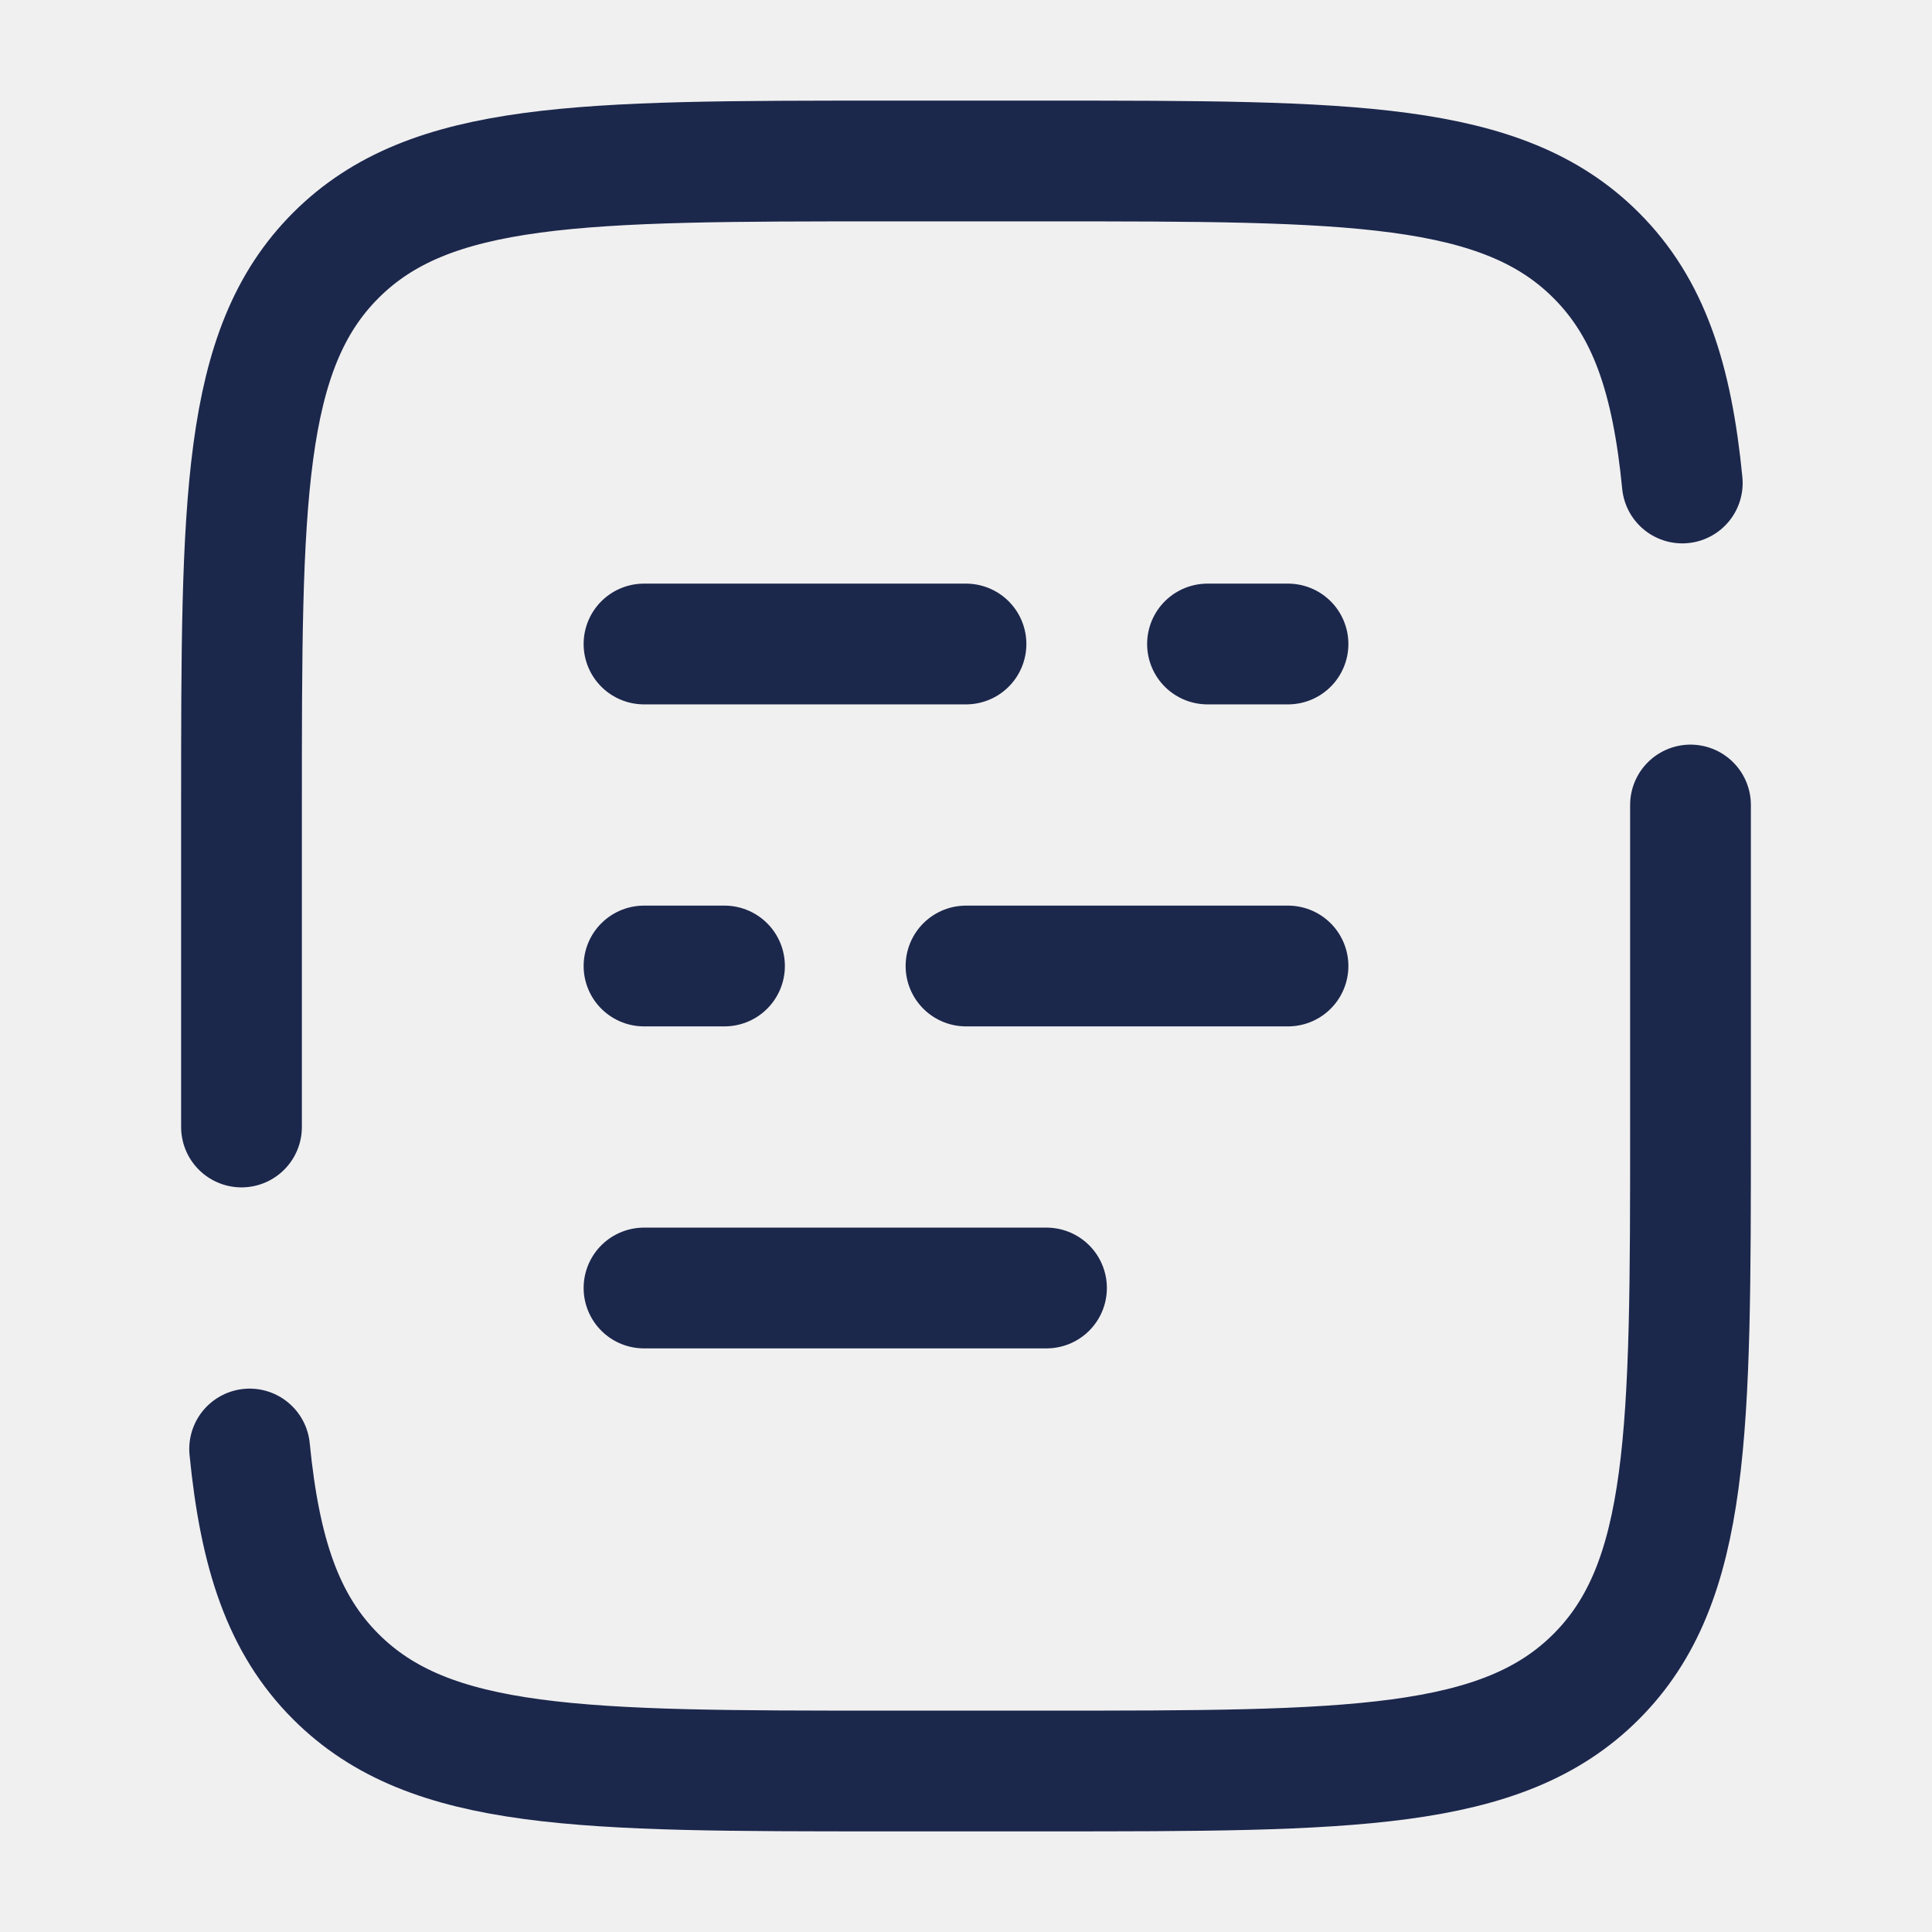
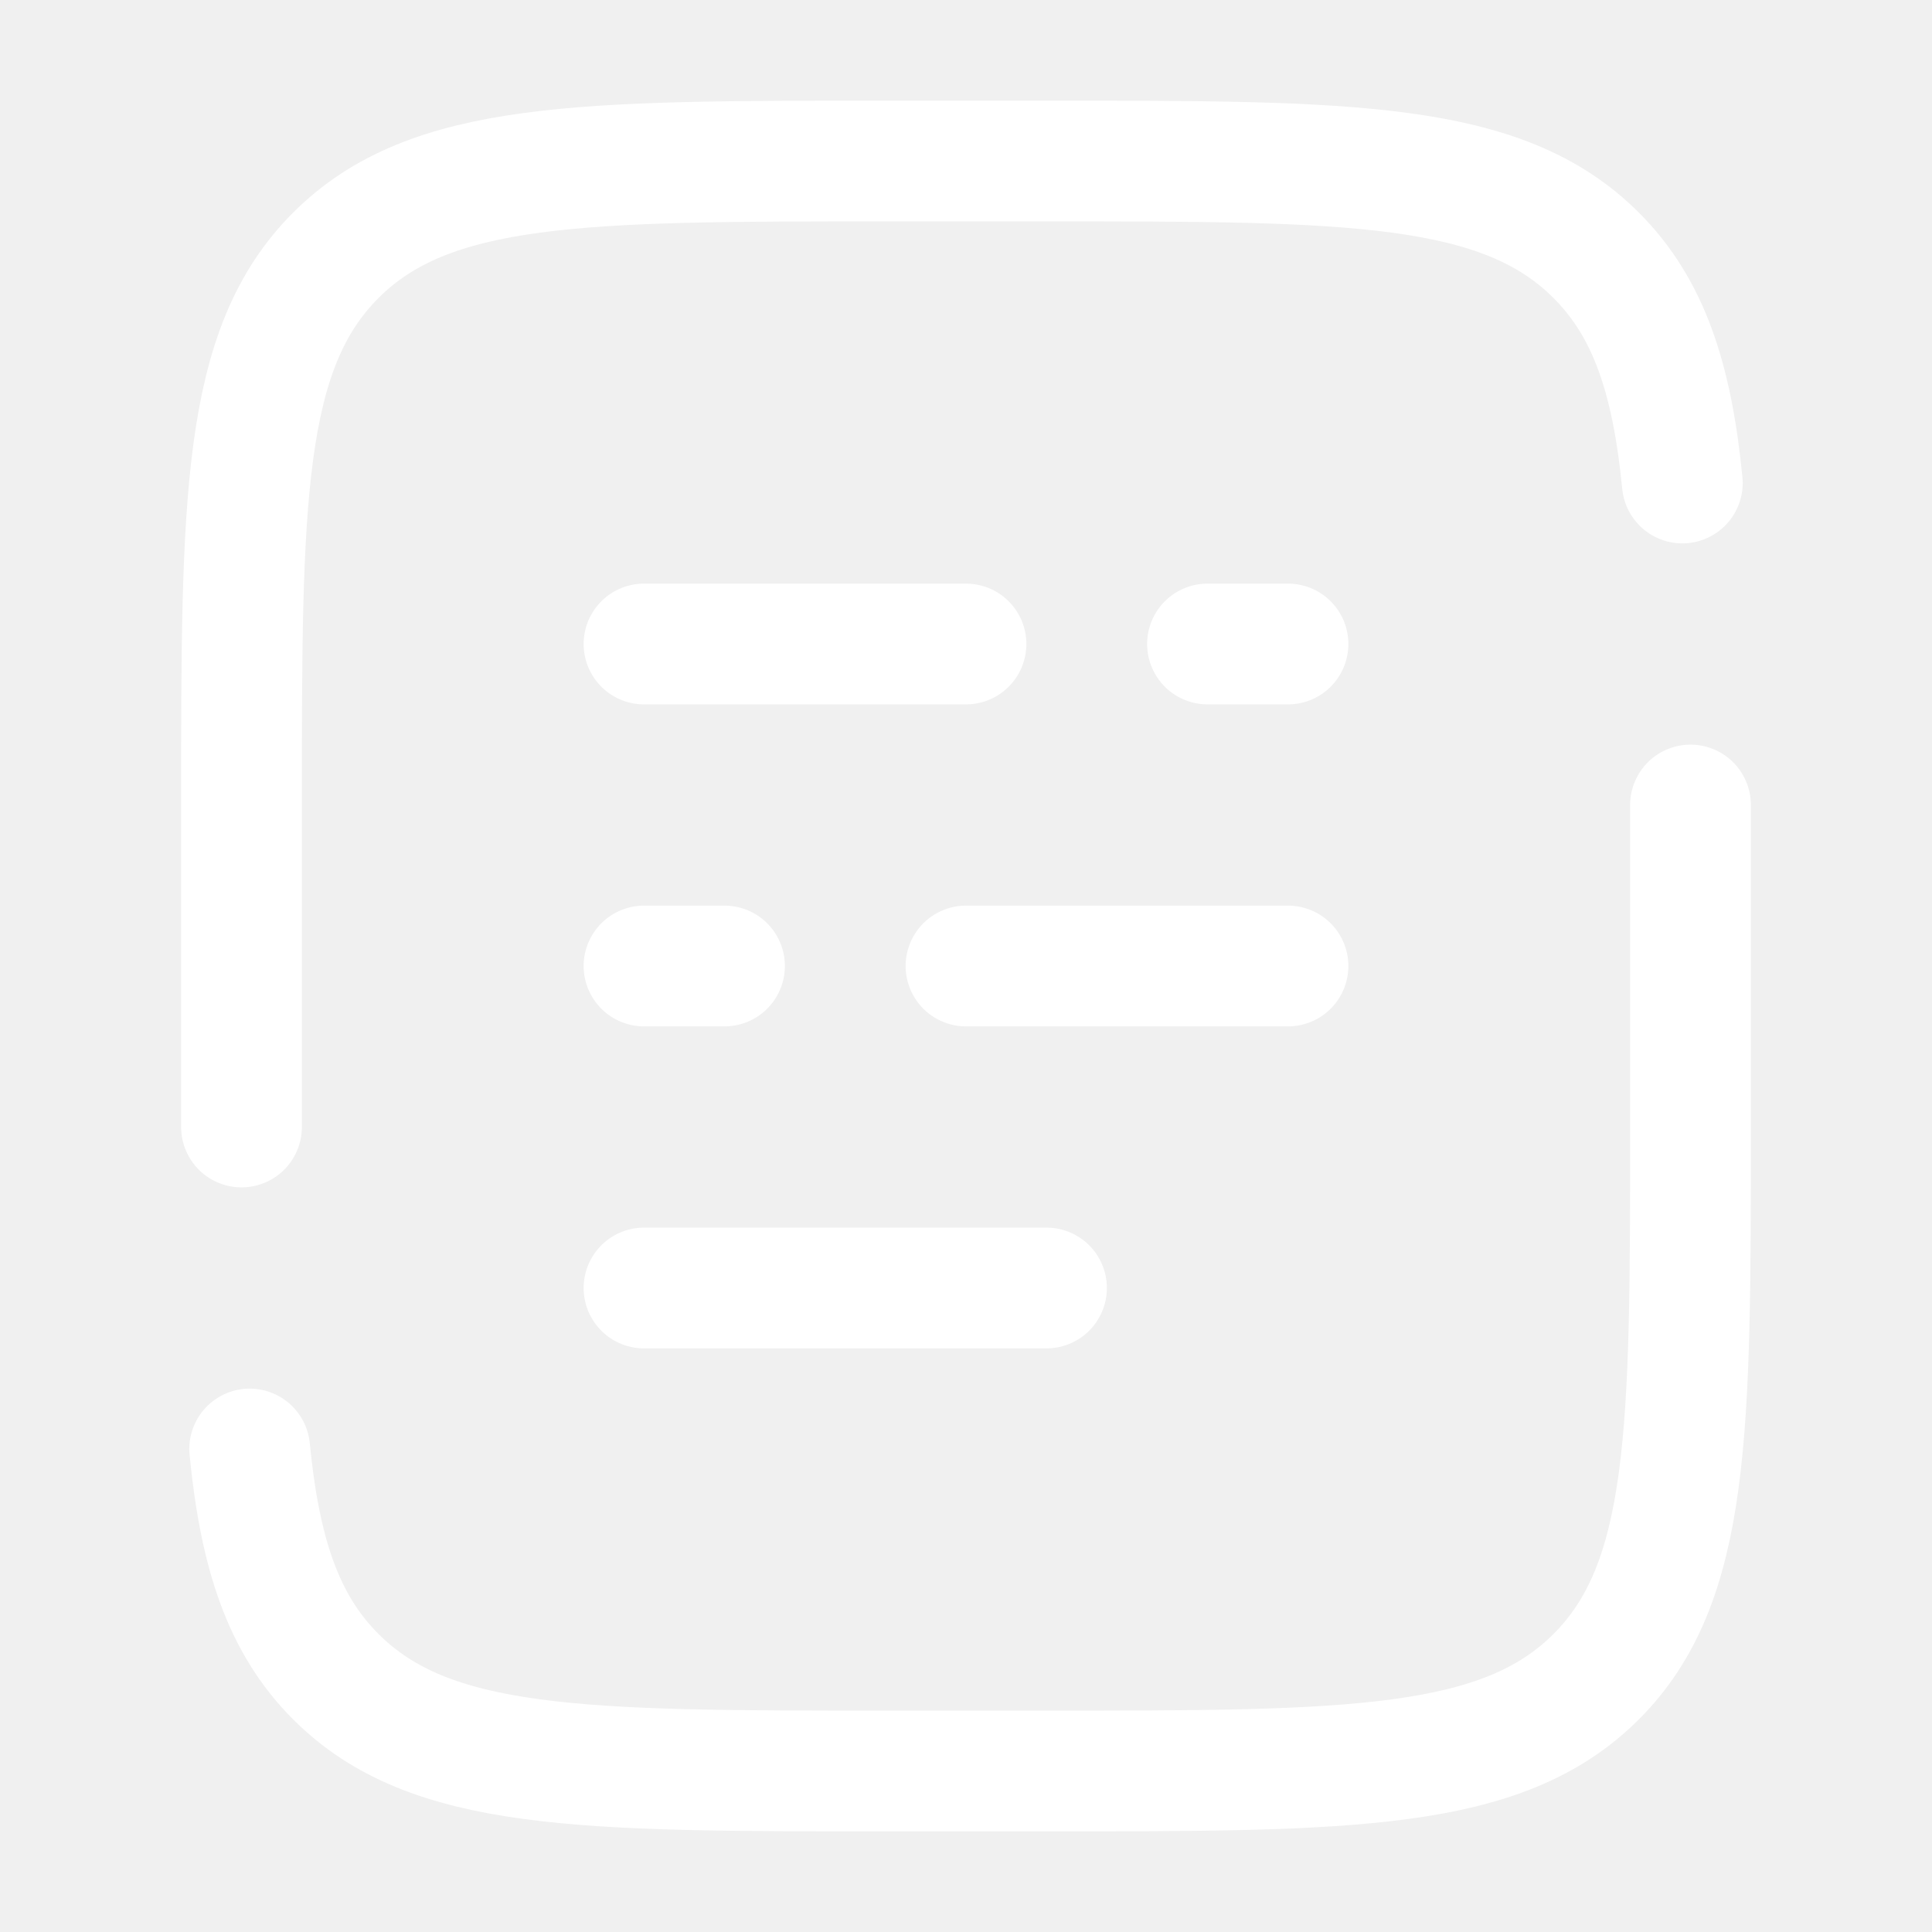
- <svg xmlns="http://www.w3.org/2000/svg" width="800px" height="800px" viewBox="0 0 24 24" fill="none">
-   <path d="M8 12H9M16 12H12" stroke="#1C274C" stroke-width="1.5" stroke-linecap="round" />
-   <path d="M16 8H15M12 8H8" stroke="#1C274C" stroke-width="1.5" stroke-linecap="round" />
-   <path d="M8 16H13" stroke="#1C274C" stroke-width="1.5" stroke-linecap="round" />
-   <path d="M3 14V10C3 6.229 3 4.343 4.172 3.172C5.343 2 7.229 2 11 2H13C16.771 2 18.657 2 19.828 3.172C20.482 3.825 20.771 4.7 20.898 6M21 10V14C21 17.771 21 19.657 19.828 20.828C18.657 22 16.771 22 13 22H11C7.229 22 5.343 22 4.172 20.828C3.518 20.175 3.229 19.3 3.101 18" stroke="#1C274C" stroke-width="1.5" stroke-linecap="round" />
+ <svg xmlns="http://www.w3.org/2000/svg" width="800" height="800" viewBox="0 0 800 800" fill="none">
+   <path d="M266.667 400H300M533.333 400H400" stroke="white" stroke-width="50" stroke-linecap="round" />
+   <path d="M533.333 266.667H500M400 266.667H266.667" stroke="white" stroke-width="50" stroke-linecap="round" />
+   <path d="M266.667 533.333H433.333" stroke="white" stroke-width="50" stroke-linecap="round" />
+   <path d="M100 466.667V333.333C100 207.625 100 144.772 139.052 105.719C178.105 66.667 240.959 66.667 366.667 66.667H433.333C559.04 66.667 621.897 66.667 660.947 105.719C682.72 127.492 692.353 156.663 696.617 200M700 333.333V466.667C700 592.373 700 655.23 660.947 694.28C621.897 733.333 559.04 733.333 433.333 733.333H366.667C240.959 733.333 178.105 733.333 139.052 694.28C117.28 672.507 107.646 643.337 103.383 600" stroke="white" stroke-width="50" stroke-linecap="round" />
</svg>
